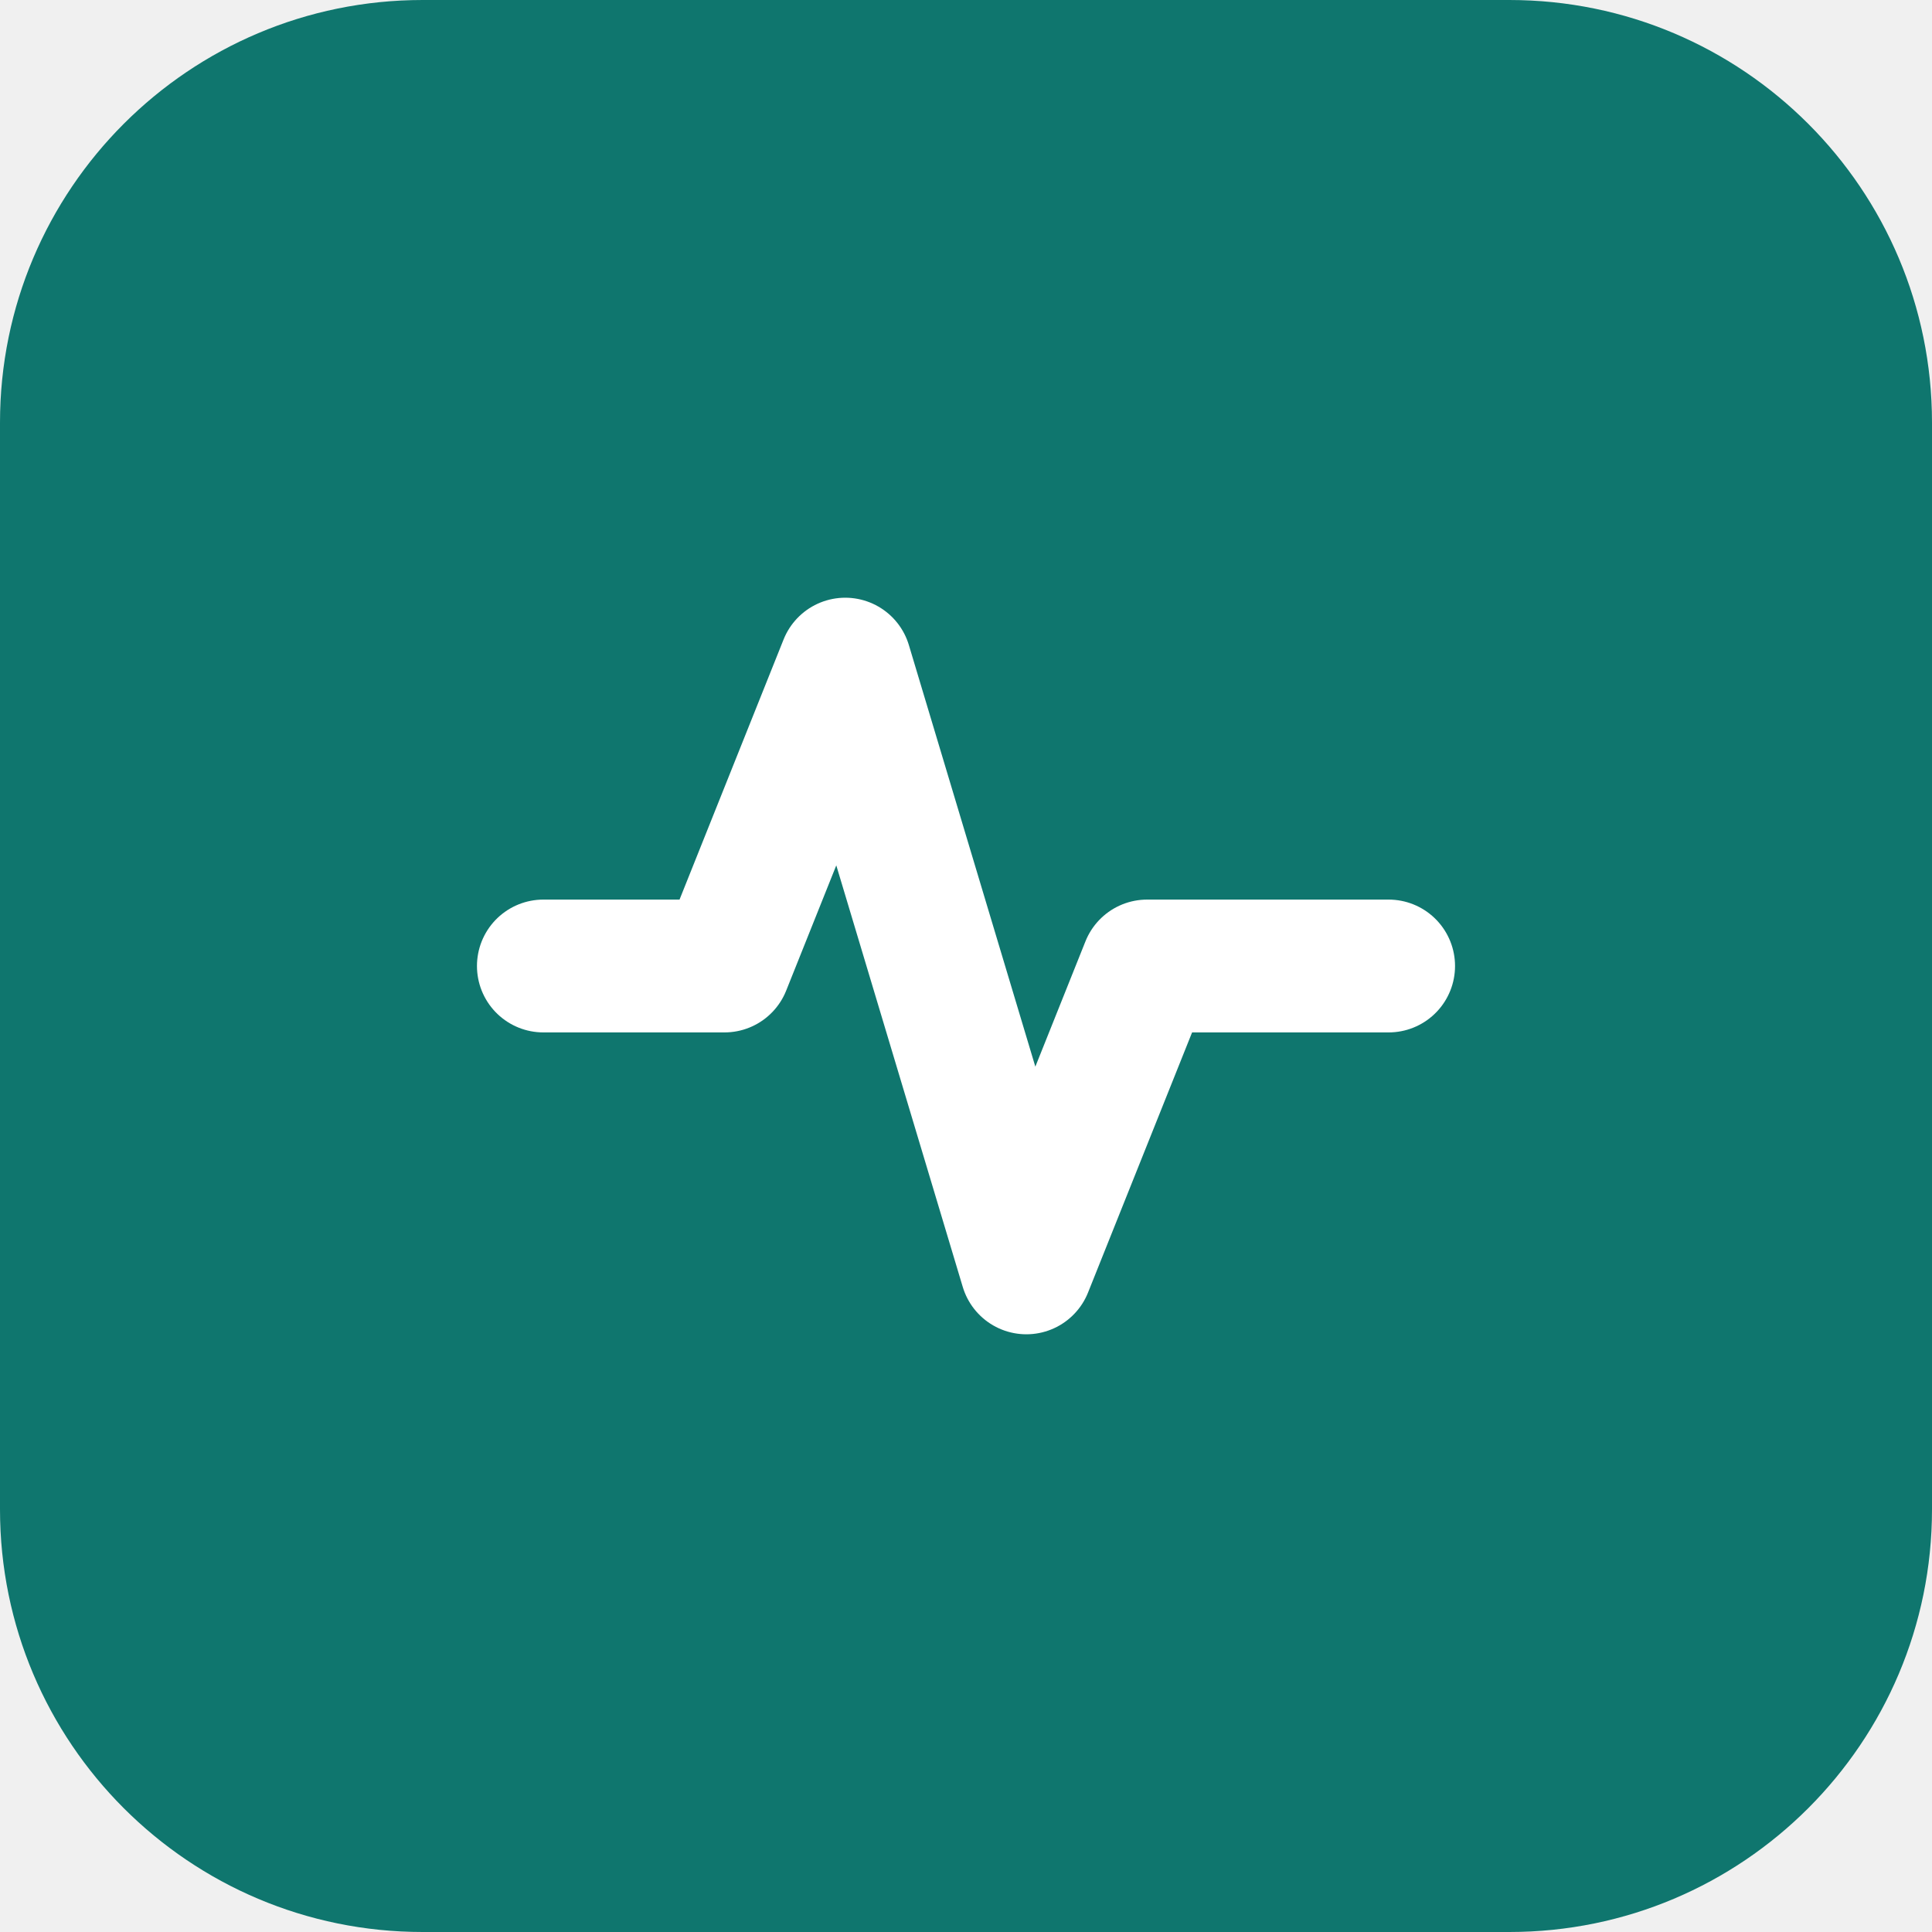
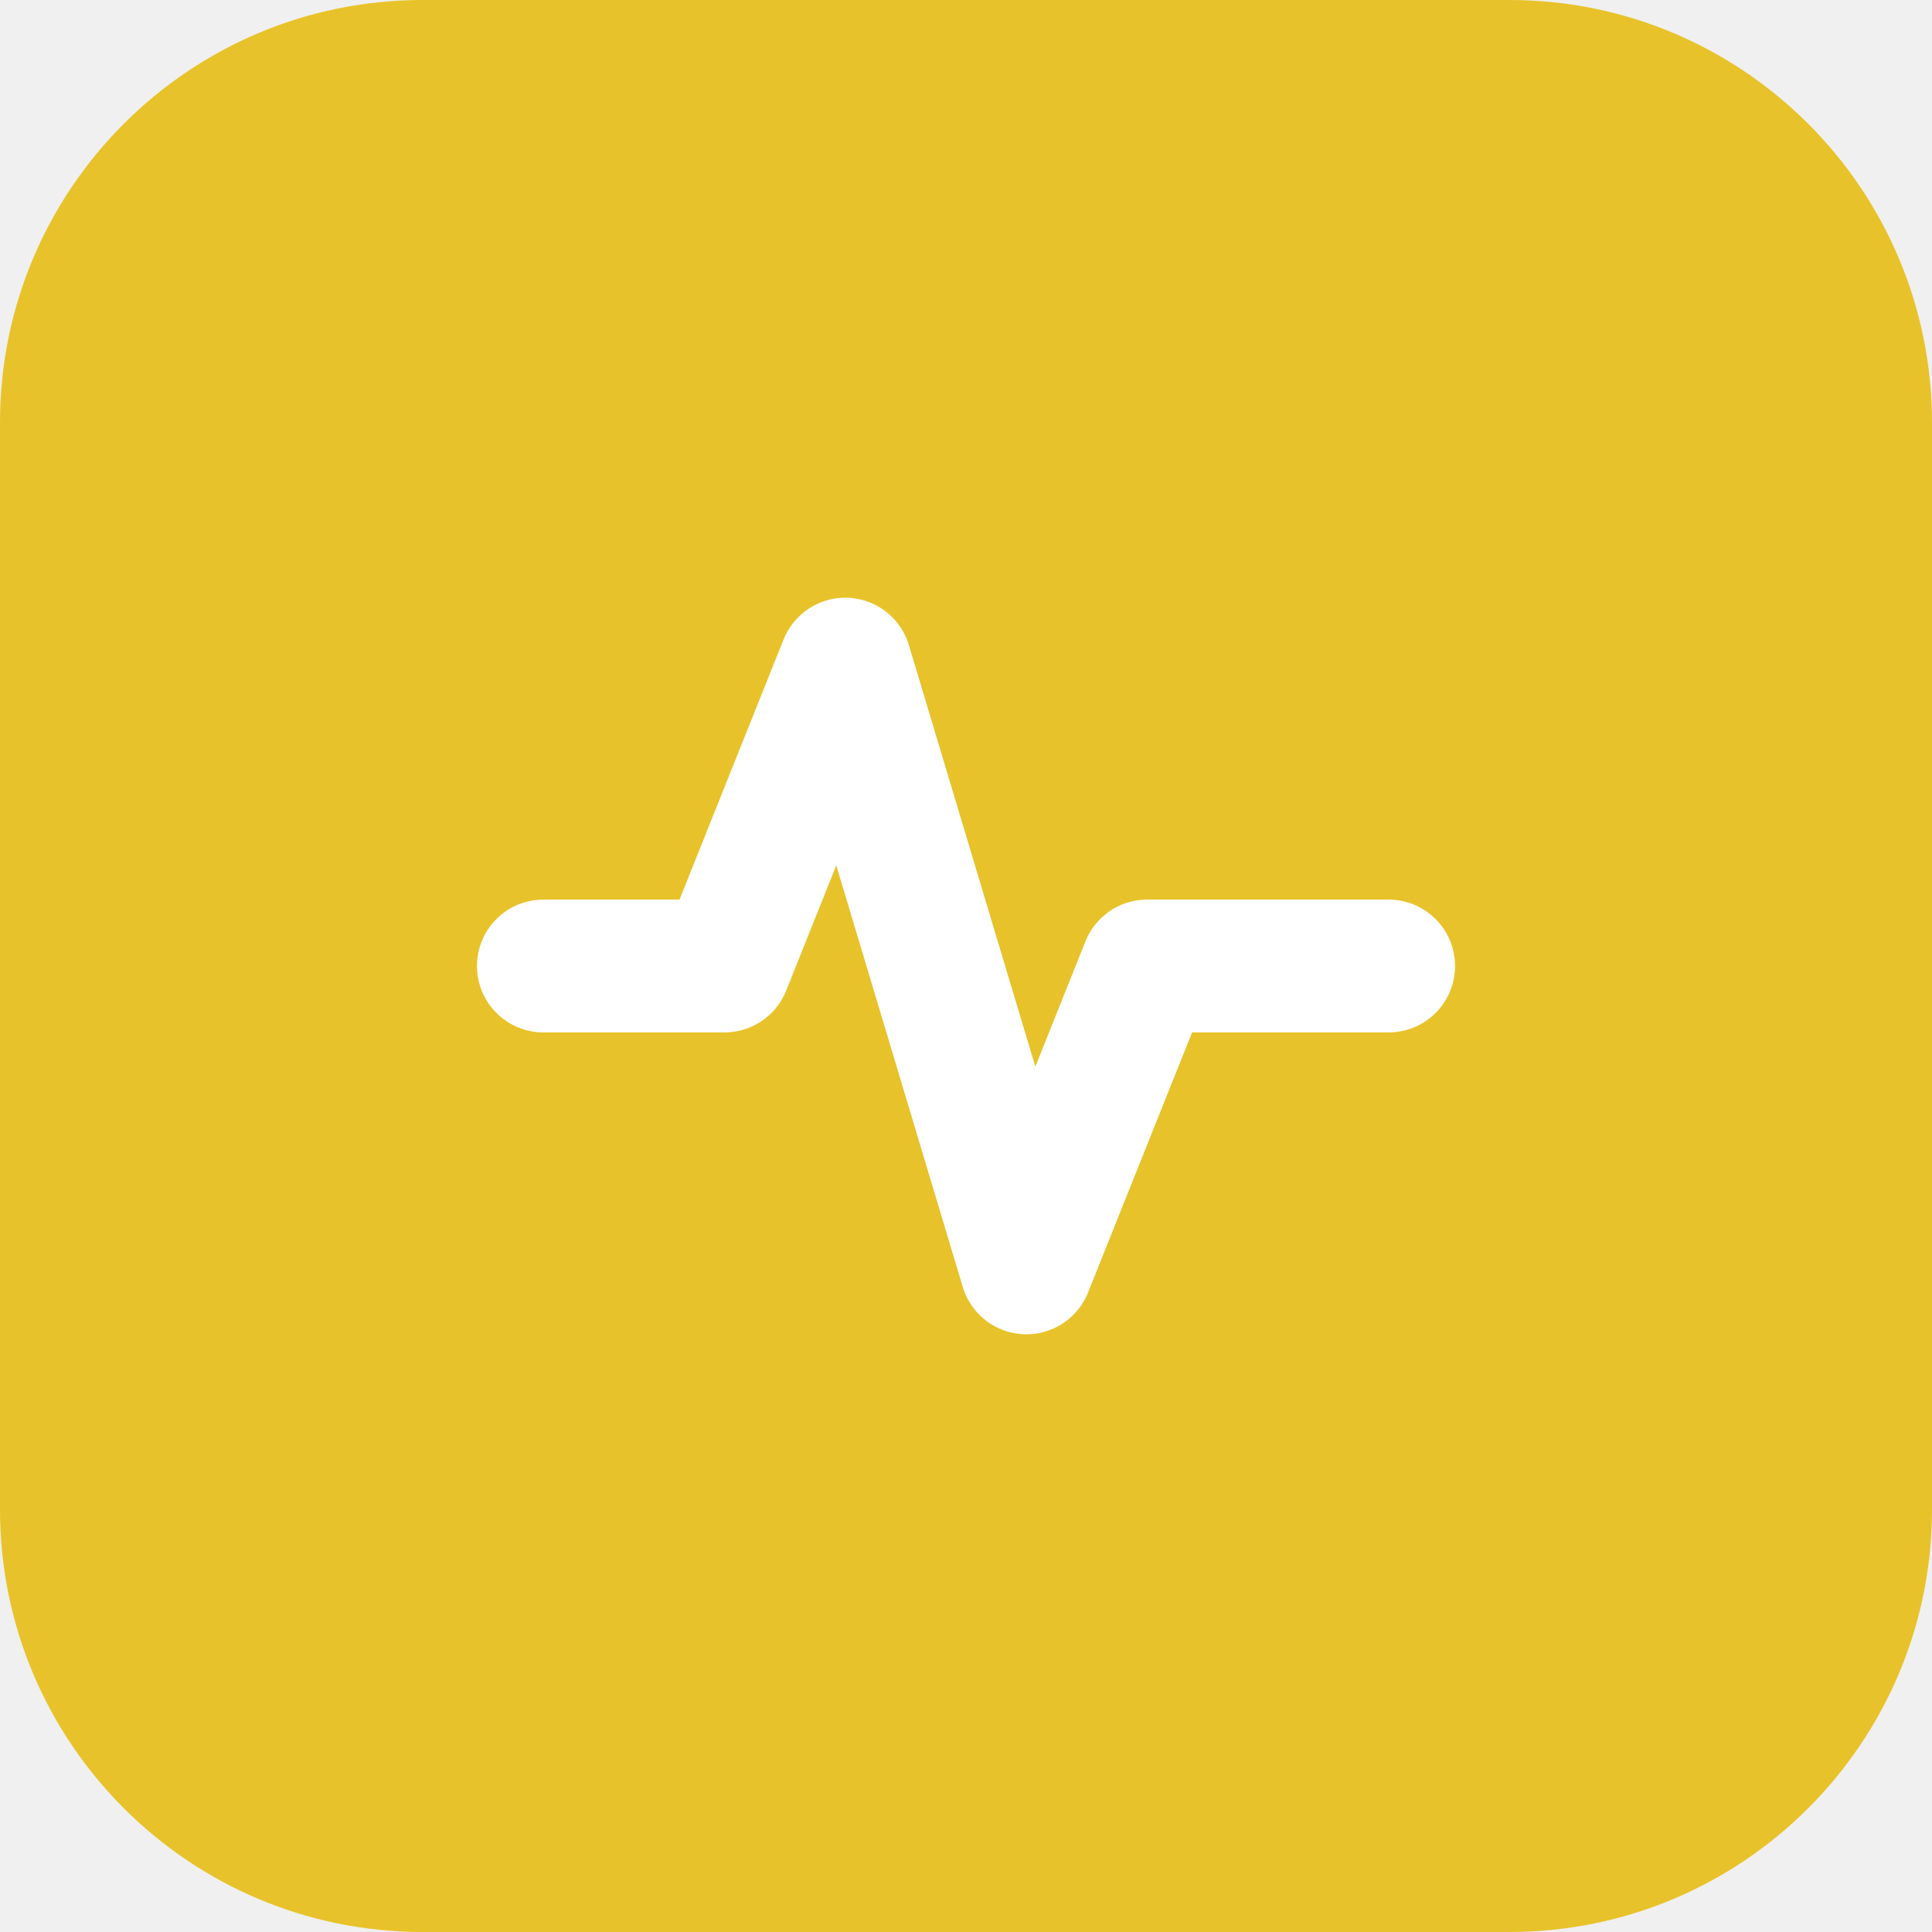
<svg xmlns="http://www.w3.org/2000/svg" viewBox="0 0 32 32">
-   <rect width="32" height="32" rx="7" fill="#0f766e" />
+   <rect width="32" height="32" rx="7" fill="#e8c22a" />
  <path d="M9 16h3l2-5 3 10 2-5h4" fill="none" stroke="#fff" stroke-width="2.2" stroke-linecap="round" stroke-linejoin="round" />
</svg>
